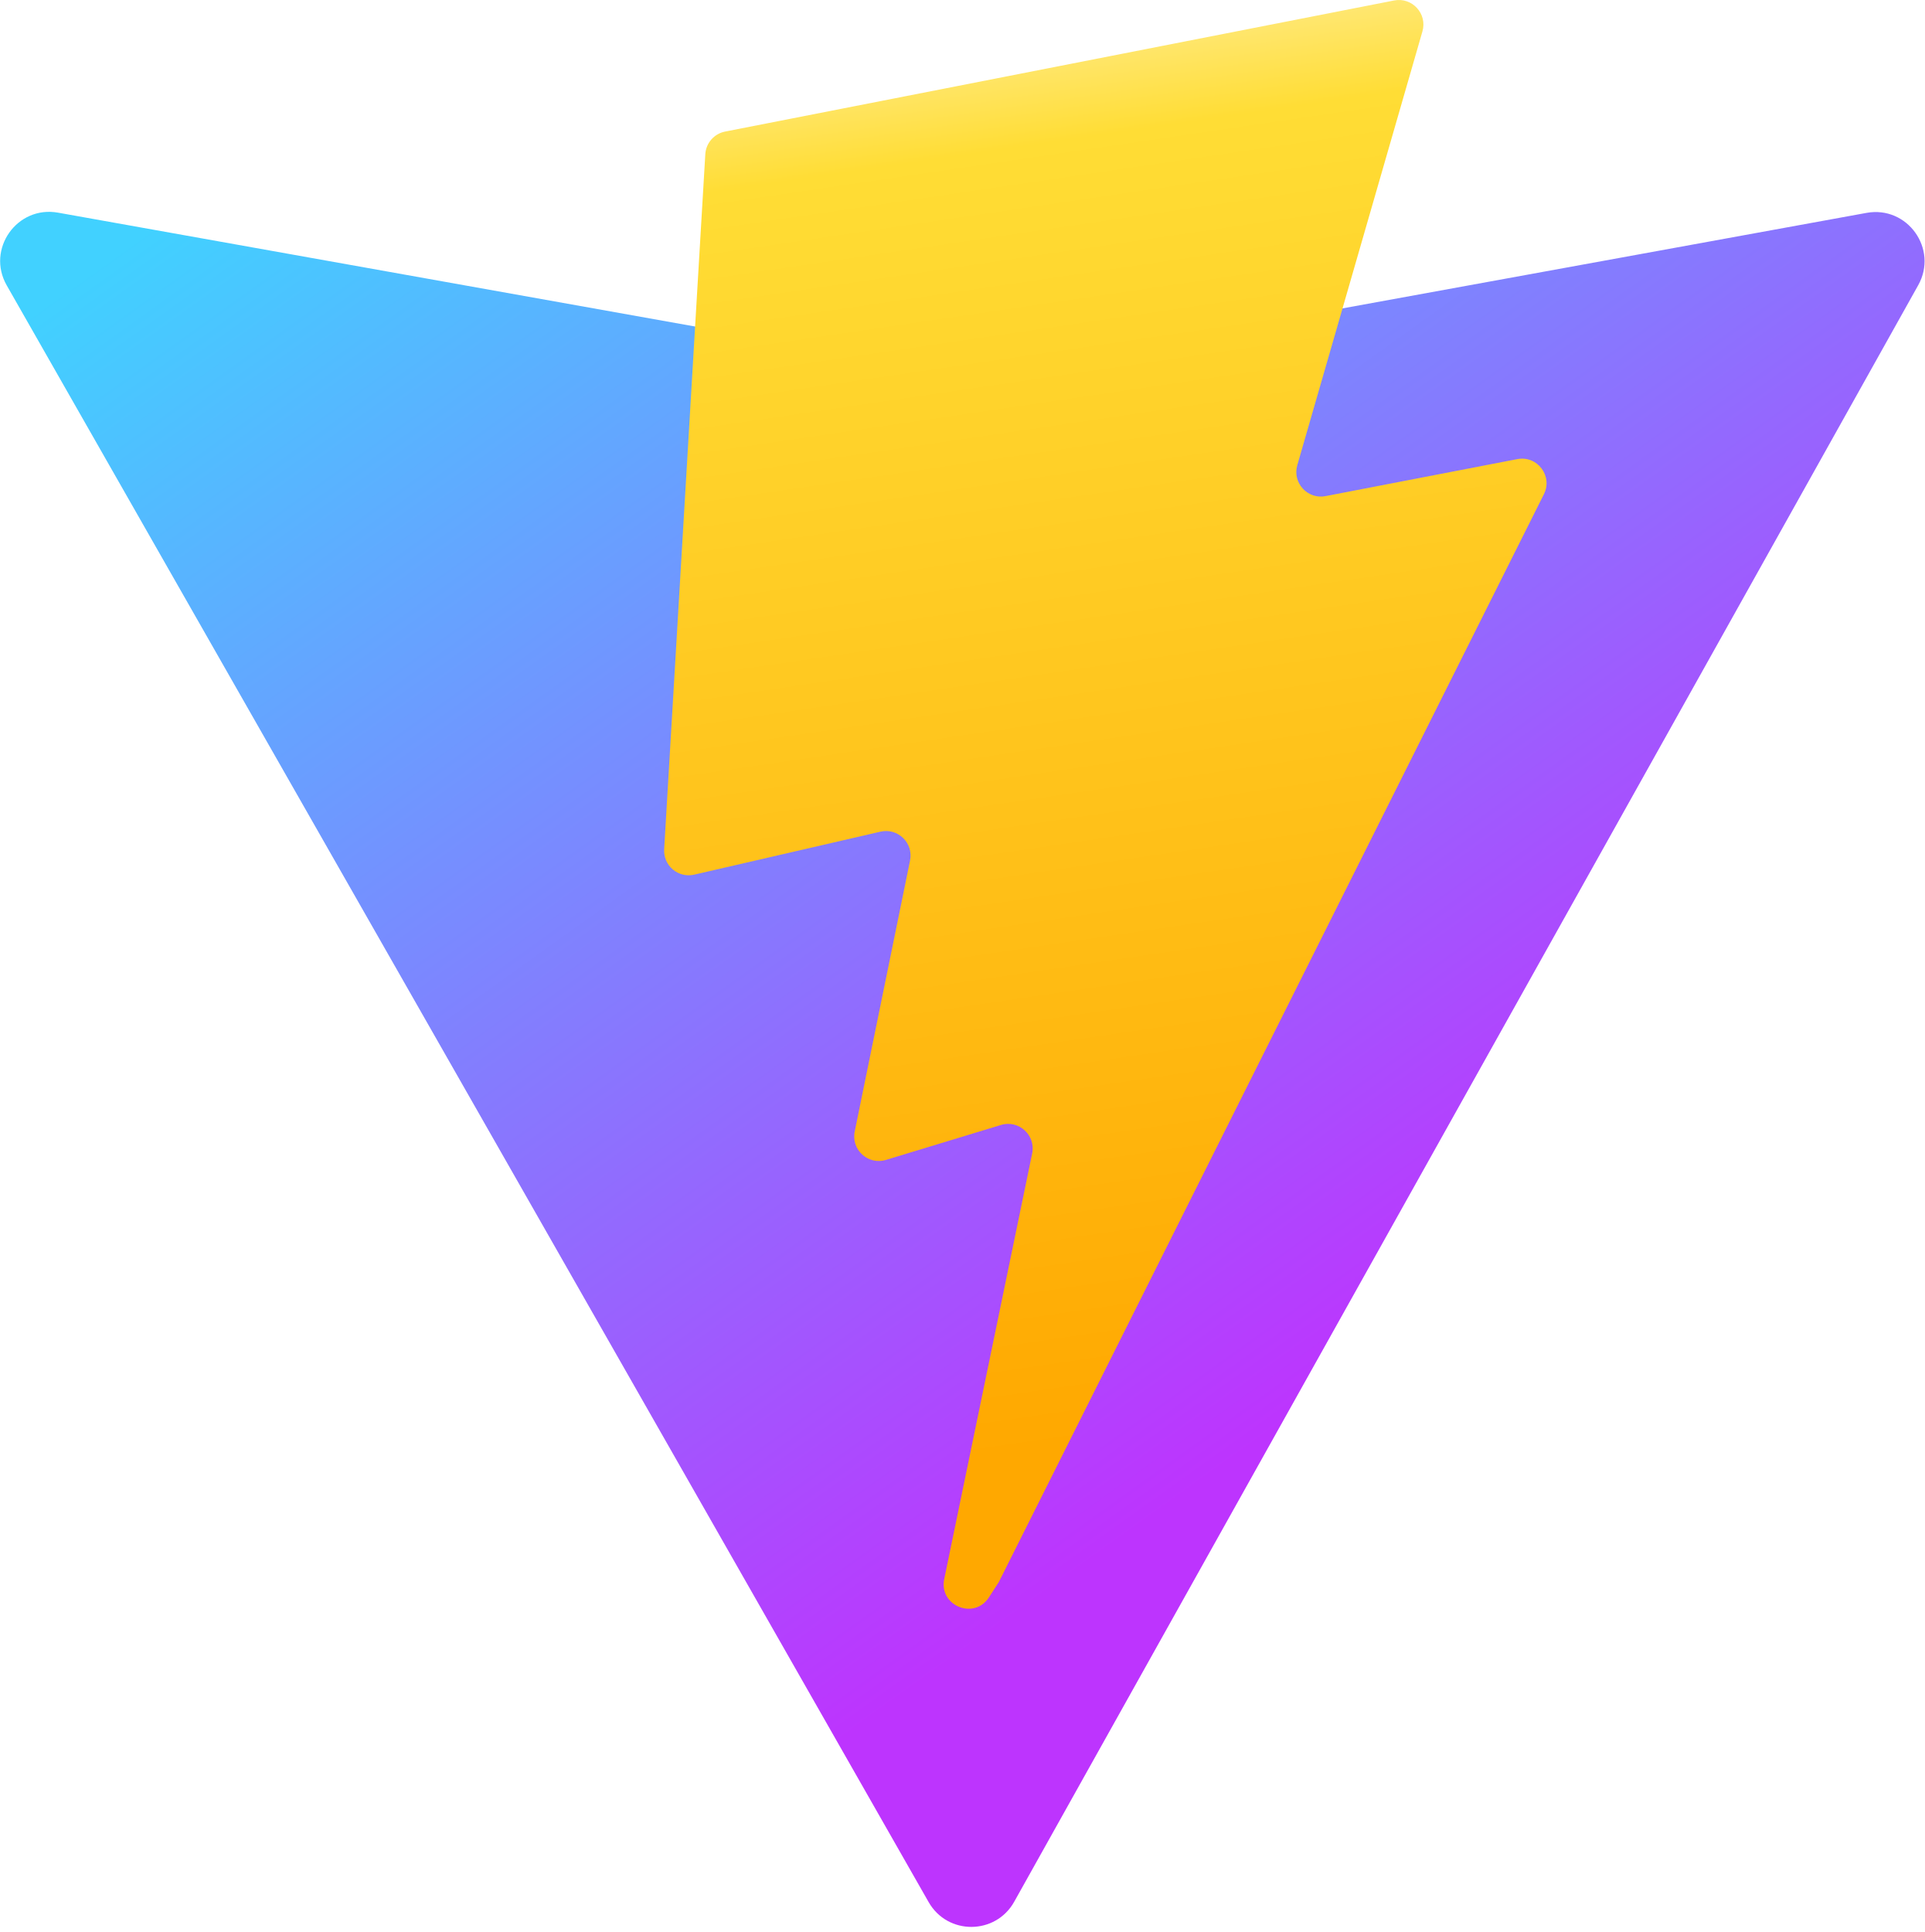
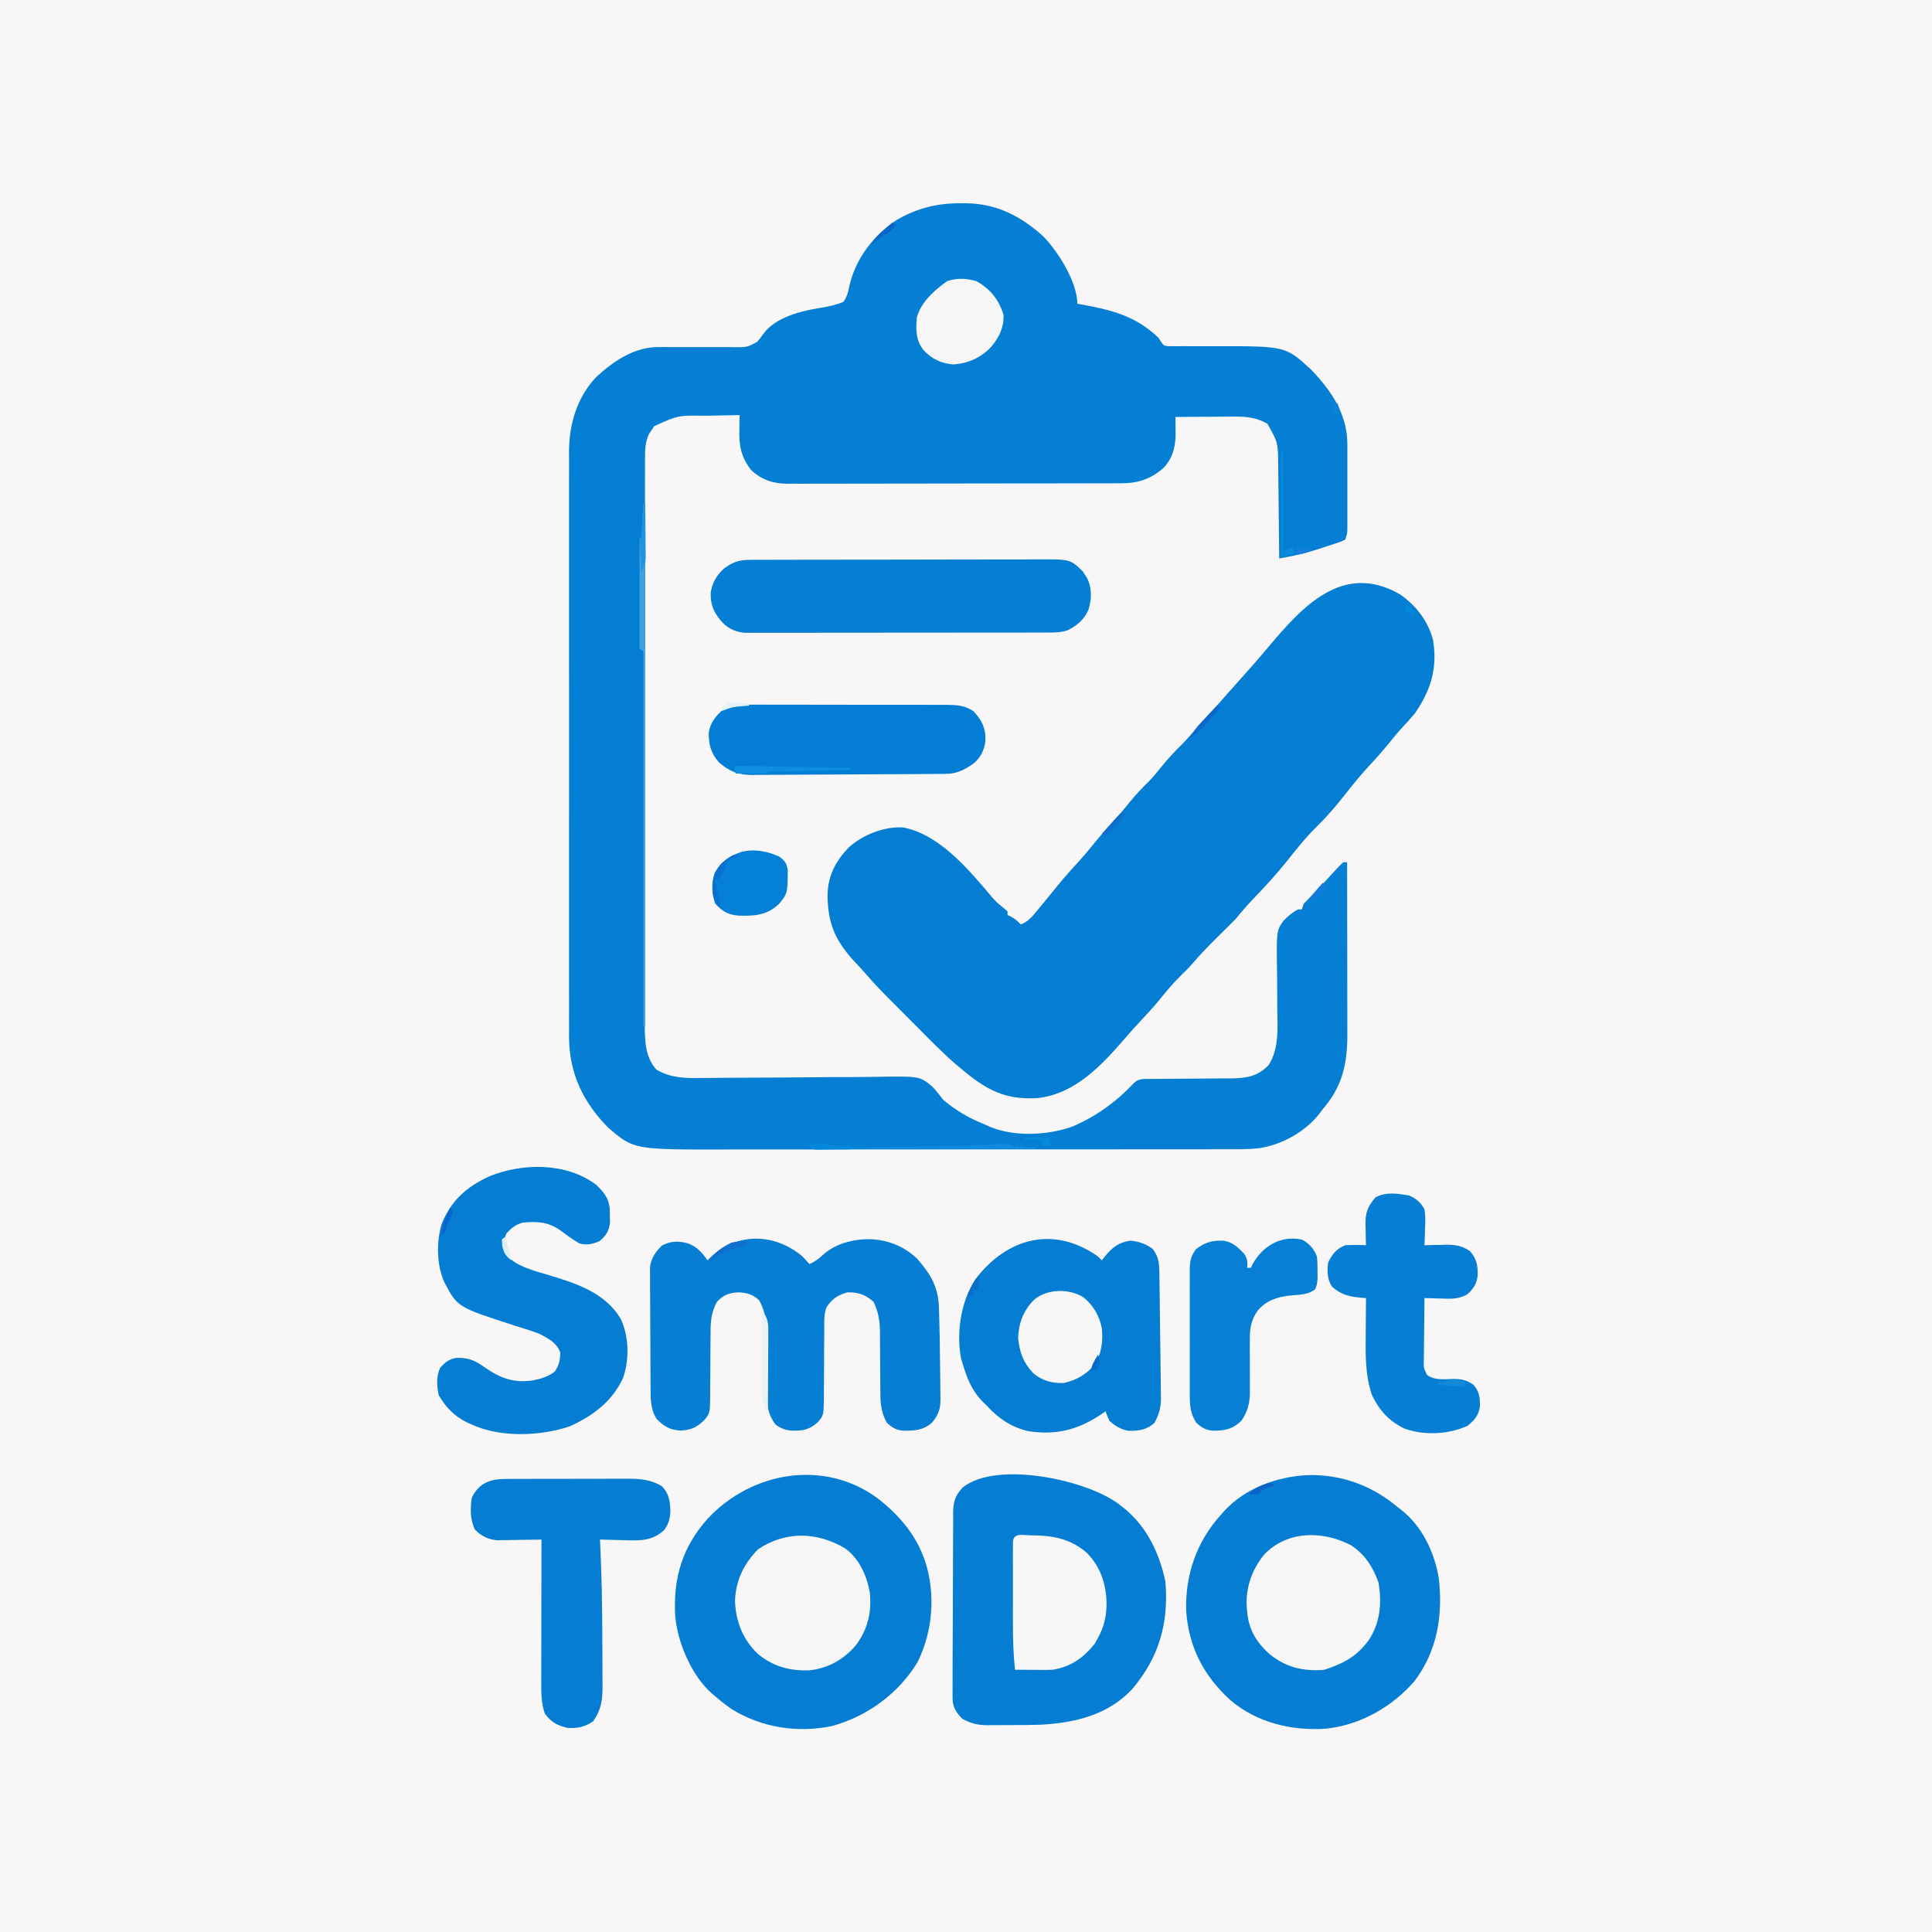
- <svg xmlns="http://www.w3.org/2000/svg" aria-hidden="true" role="img" class="iconify iconify--logos" width="31.88" height="32" preserveAspectRatio="xMidYMid meet" viewBox="0 0 256 257">
-   <defs>
-     <linearGradient id="IconifyId1813088fe1fbc01fb466" x1="-.828%" x2="57.636%" y1="7.652%" y2="78.411%">
-       <stop offset="0%" stop-color="#41D1FF" />
-       <stop offset="100%" stop-color="#BD34FE" />
-     </linearGradient>
-     <linearGradient id="IconifyId1813088fe1fbc01fb467" x1="43.376%" x2="50.316%" y1="2.242%" y2="89.03%">
-       <stop offset="0%" stop-color="#FFEA83" />
-       <stop offset="8.333%" stop-color="#FFDD35" />
-       <stop offset="100%" stop-color="#FFA800" />
-     </linearGradient>
-   </defs>
-   <path fill="url(#IconifyId1813088fe1fbc01fb466)" d="M255.153 37.938L134.897 252.976c-2.483 4.44-8.862 4.466-11.382.048L.875 37.958c-2.746-4.814 1.371-10.646 6.827-9.67l120.385 21.517a6.537 6.537 0 0 0 2.322-.004l117.867-21.483c5.438-.991 9.574 4.796 6.877 9.62Z" />
-   <path fill="url(#IconifyId1813088fe1fbc01fb467)" d="M185.432.063L96.44 17.501a3.268 3.268 0 0 0-2.634 3.014l-5.474 92.456a3.268 3.268 0 0 0 3.997 3.378l24.777-5.718c2.318-.535 4.413 1.507 3.936 3.838l-7.361 36.047c-.495 2.426 1.782 4.5 4.151 3.78l15.304-4.649c2.372-.72 4.652 1.36 4.15 3.788l-11.698 56.621c-.732 3.542 3.979 5.473 5.943 2.437l1.313-2.028l72.516-144.72c1.215-2.423-.88-5.186-3.54-4.672l-25.505 4.922c-2.396.462-4.435-1.77-3.759-4.114l16.646-57.705c.677-2.35-1.37-4.583-3.769-4.113Z" />
+ <svg xmlns="http://www.w3.org/2000/svg" version="1.1" width="1024" height="1024">
+   <path d="M0 0 C337.92 0 675.84 0 1024 0 C1024 337.92 1024 675.84 1024 1024 C686.08 1024 348.16 1024 0 1024 C0 686.08 0 348.16 0 0 Z " fill="#F8F6F6" transform="translate(0,0)" />
+   <path d="M0 0 C0.838 -0.008 1.676 -0.015 2.539 -0.023 C18.98 0.027 32.041 6.7 44.062 17.625 C51.801 25.607 62 41.779 62 53.25 C62.815 53.392 62.815 53.392 63.646 53.538 C79.773 56.413 92.806 59.558 105 71.25 C105.445 71.945 105.89 72.64 106.349 73.356 C107.834 75.435 107.834 75.435 110.158 75.742 C110.994 75.739 111.831 75.736 112.692 75.732 C114.121 75.743 114.121 75.743 115.578 75.753 C117.125 75.736 117.125 75.736 118.703 75.719 C119.773 75.726 120.843 75.733 121.945 75.74 C126.521 75.77 131.096 75.753 135.671 75.741 C172.42 75.714 172.42 75.714 186 88.25 C196.622 99.31 205.116 111.803 205.129 127.635 C205.133 128.686 205.136 129.737 205.139 130.82 C205.136 132.506 205.136 132.506 205.133 134.227 C205.134 135.97 205.134 135.97 205.136 137.748 C205.136 140.201 205.135 142.654 205.13 145.106 C205.125 148.868 205.13 152.629 205.137 156.391 C205.136 158.773 205.135 161.156 205.133 163.539 C205.135 164.667 205.137 165.795 205.139 166.958 C205.136 168.002 205.133 169.047 205.129 170.124 C205.128 171.503 205.128 171.503 205.127 172.911 C205 175.25 205 175.25 204 178.25 C201.858 179.293 201.858 179.293 199.039 180.223 C198.009 180.565 196.979 180.907 195.918 181.26 C194.831 181.607 193.745 181.955 192.625 182.312 C191.577 182.664 190.529 183.015 189.449 183.377 C182.684 185.589 176.01 187.054 169 188.25 C168.994 187.518 168.988 186.787 168.982 186.033 C168.924 179.104 168.852 172.176 168.764 165.247 C168.72 161.686 168.68 158.125 168.654 154.564 C168.622 150.46 168.568 146.357 168.512 142.254 C168.502 140.355 168.502 140.355 168.492 138.418 C168.32 126.711 168.32 126.711 162.75 116.812 C156.55 113.29 150.748 112.967 143.785 113.055 C142.929 113.058 142.074 113.06 141.192 113.063 C138.482 113.074 135.772 113.099 133.062 113.125 C131.215 113.135 129.368 113.144 127.521 113.152 C123.014 113.174 118.507 113.209 114 113.25 C114.018 114.564 114.018 114.564 114.037 115.905 C114.047 117.063 114.057 118.221 114.066 119.414 C114.085 121.13 114.085 121.13 114.104 122.881 C113.896 129.628 112.461 135.116 107.812 140.125 C101.208 146.071 94.213 148.401 85.442 148.39 C84.277 148.395 84.277 148.395 83.088 148.399 C80.476 148.408 77.865 148.41 75.253 148.411 C73.384 148.416 71.515 148.421 69.646 148.426 C64.561 148.439 59.476 148.446 54.391 148.45 C51.214 148.453 48.037 148.457 44.86 148.462 C34.92 148.475 24.981 148.485 15.041 148.489 C3.567 148.493 -7.906 148.511 -19.38 148.54 C-28.248 148.562 -37.116 148.572 -45.984 148.573 C-51.281 148.574 -56.577 148.58 -61.873 148.598 C-66.858 148.614 -71.843 148.616 -76.827 148.608 C-78.654 148.607 -80.481 148.611 -82.308 148.621 C-84.808 148.634 -87.307 148.628 -89.807 148.617 C-90.884 148.63 -90.884 148.63 -91.982 148.642 C-99.296 148.571 -105.692 146.411 -111 141.25 C-116.16 134.468 -117.307 128.65 -117.125 120.375 C-117.116 119.591 -117.107 118.808 -117.098 118 C-117.074 116.083 -117.038 114.167 -117 112.25 C-121.517 112.32 -126.033 112.408 -130.55 112.512 C-132.082 112.545 -133.614 112.574 -135.146 112.596 C-149.559 112.363 -149.559 112.363 -162.254 118.117 C-162.902 119.111 -162.902 119.111 -163.562 120.125 C-164.245 121.111 -164.245 121.111 -164.941 122.117 C-166.958 126.181 -167.125 130.283 -167.129 134.76 C-167.133 136.412 -167.133 136.412 -167.138 138.098 C-167.137 139.303 -167.135 140.508 -167.134 141.749 C-167.137 143.676 -167.137 143.676 -167.141 145.641 C-167.147 149.204 -167.147 152.767 -167.145 156.329 C-167.145 160.173 -167.151 164.016 -167.155 167.859 C-167.164 175.389 -167.166 182.918 -167.167 190.448 C-167.168 196.569 -167.17 202.69 -167.173 208.811 C-167.182 226.167 -167.186 243.524 -167.185 260.88 C-167.185 262.283 -167.185 262.283 -167.185 263.715 C-167.185 265.121 -167.185 265.121 -167.185 266.554 C-167.185 281.735 -167.194 296.915 -167.208 312.095 C-167.223 327.684 -167.23 343.272 -167.229 358.861 C-167.229 367.612 -167.231 376.363 -167.242 385.115 C-167.251 392.566 -167.253 400.018 -167.247 407.47 C-167.243 411.27 -167.243 415.071 -167.252 418.871 C-167.261 422.995 -167.255 427.119 -167.247 431.243 C-167.252 432.439 -167.258 433.635 -167.263 434.867 C-167.227 443.495 -167.172 452.615 -161 459.25 C-153.584 463.464 -146.471 463.782 -138.122 463.621 C-136.871 463.614 -135.621 463.607 -134.333 463.599 C-131.633 463.582 -128.934 463.557 -126.234 463.522 C-121.954 463.468 -117.674 463.452 -113.393 463.444 C-101.228 463.415 -89.063 463.35 -76.898 463.213 C-70.164 463.137 -63.431 463.101 -56.697 463.109 C-53.143 463.111 -49.592 463.092 -46.039 463.024 C-21.597 462.57 -21.597 462.57 -15.001 468.052 C-12.786 470.288 -10.912 472.754 -9 475.25 C-2.222 480.929 4.801 485 13 488.25 C13.842 488.643 14.684 489.036 15.551 489.441 C28.546 494.839 45.832 494.046 59.012 489.5 C71.396 484.32 82.578 476.374 91.73 466.527 C94.397 463.844 96.796 464.121 100.424 464.108 C101.56 464.101 102.695 464.094 103.864 464.087 C105.098 464.083 106.331 464.079 107.602 464.074 C110.202 464.051 112.802 464.027 115.402 464.002 C119.51 463.966 123.618 463.936 127.726 463.924 C131.685 463.912 135.643 463.868 139.602 463.824 C140.823 463.826 142.044 463.828 143.302 463.83 C151.473 463.713 157.436 462.908 163.375 456.812 C169.12 447.752 168.101 436.97 167.965 426.594 C167.959 424.165 167.956 421.737 167.955 419.309 C167.953 415.522 167.937 411.739 167.873 407.954 C167.525 385.681 167.525 385.681 171.227 380.305 C173.711 377.767 175.857 375.886 179 374.25 C179.66 374.25 180.32 374.25 181 374.25 C181.33 373.26 181.66 372.27 182 371.25 C183.631 369.549 185.305 367.888 187 366.25 C189.045 364.085 191.052 361.885 193.062 359.688 C200.696 351.349 200.696 351.349 203 349.25 C203.66 349.25 204.32 349.25 205 349.25 C205.023 361.968 205.041 374.686 205.052 387.404 C205.057 393.31 205.064 399.217 205.075 405.123 C205.086 410.829 205.092 416.534 205.095 422.24 C205.097 424.411 205.1 426.582 205.106 428.753 C205.113 431.806 205.114 434.86 205.114 437.913 C205.117 438.8 205.121 439.686 205.124 440.599 C205.099 456.391 202.506 468.036 192 480.25 C191.563 480.842 191.126 481.433 190.676 482.043 C183.142 491.93 170.758 498.879 158.598 500.783 C152.973 501.457 147.352 501.391 141.694 501.384 C140.467 501.386 139.239 501.388 137.975 501.391 C134.584 501.396 131.194 501.397 127.803 501.395 C124.14 501.395 120.476 501.401 116.813 501.405 C109.64 501.414 102.467 501.416 95.293 501.417 C89.457 501.418 83.62 501.42 77.783 501.423 C61.209 501.432 44.636 501.436 28.062 501.435 C27.17 501.435 26.277 501.435 25.357 501.435 C24.463 501.435 23.569 501.435 22.648 501.435 C8.182 501.435 -6.284 501.444 -20.75 501.458 C-35.628 501.473 -50.506 501.48 -65.384 501.479 C-73.727 501.479 -82.069 501.481 -90.412 501.492 C-97.52 501.501 -104.628 501.503 -111.736 501.497 C-115.356 501.493 -118.975 501.493 -122.595 501.502 C-172.932 501.616 -172.932 501.616 -186.438 490.125 C-199.885 476.655 -207.274 461.172 -207.401 442.089 C-207.395 440.844 -207.388 439.598 -207.381 438.315 C-207.384 436.947 -207.389 435.579 -207.395 434.211 C-207.408 430.486 -207.402 426.76 -207.392 423.035 C-207.385 419.004 -207.396 414.973 -207.404 410.943 C-207.417 403.06 -207.415 395.177 -207.406 387.294 C-207.399 380.885 -207.398 374.476 -207.401 368.068 C-207.402 367.154 -207.402 366.24 -207.403 365.298 C-207.404 363.442 -207.405 361.585 -207.406 359.728 C-207.414 342.339 -207.404 324.949 -207.388 307.56 C-207.375 292.653 -207.377 277.746 -207.391 262.839 C-207.407 245.508 -207.413 228.178 -207.404 210.847 C-207.403 208.997 -207.402 207.148 -207.401 205.299 C-207.401 204.389 -207.401 203.479 -207.4 202.542 C-207.397 196.143 -207.402 189.745 -207.409 183.346 C-207.417 175.545 -207.415 167.743 -207.399 159.942 C-207.391 155.965 -207.388 151.988 -207.398 148.011 C-207.407 144.365 -207.402 140.719 -207.386 137.073 C-207.381 135.141 -207.391 133.209 -207.401 131.277 C-207.305 116.891 -203.114 102.795 -193.039 92.121 C-183.569 83.431 -172.67 76.052 -159.495 76.172 C-158.416 76.178 -157.338 76.183 -156.227 76.189 C-154.495 76.202 -154.495 76.202 -152.727 76.215 C-150.268 76.211 -147.81 76.205 -145.352 76.197 C-141.484 76.187 -137.619 76.188 -133.752 76.226 C-130.013 76.259 -126.278 76.241 -122.539 76.215 C-121.388 76.237 -120.237 76.26 -119.05 76.283 C-113 76.264 -113 76.264 -107.808 73.517 C-105.955 71.447 -105.955 71.447 -104.481 69.277 C-98.005 60.413 -84.768 57.109 -74.395 55.473 C-70.026 54.755 -66.107 53.954 -62 52.25 C-59.996 49.44 -59.473 47.177 -58.789 43.805 C-55.58 29.347 -45.881 16.82 -33.672 8.781 C-22.931 2.626 -12.293 -0.113 0 0 Z " fill="#047FD3" transform="translate(509,107.75)" />
+   <path d="M0 0 C8.533 5.938 14.885 14.072 17.531 24.199 C20.022 39.079 16.386 50.762 8 63 C5.857 65.6 3.625 68.062 1.312 70.512 C-1.044 73.047 -3.211 75.674 -5.375 78.375 C-8.638 82.412 -12.029 86.266 -15.562 90.062 C-20.315 95.176 -24.701 100.503 -29 106 C-33.567 111.813 -38.217 117.32 -43.5 122.5 C-49.554 128.436 -54.763 134.883 -59.996 141.539 C-65.467 148.386 -71.36 154.742 -77.416 161.075 C-80.79 164.608 -83.958 168.174 -87 172 C-88.643 173.69 -90.312 175.355 -92 177 C-93.03 178.016 -94.058 179.033 -95.086 180.051 C-95.621 180.58 -96.155 181.11 -96.706 181.655 C-101.427 186.343 -106.032 191.043 -110.336 196.121 C-112.257 198.29 -114.3 200.291 -116.375 202.312 C-120.435 206.317 -123.982 210.588 -127.543 215.035 C-130.789 218.952 -134.231 222.661 -137.703 226.376 C-140.324 229.182 -142.894 232.006 -145.375 234.938 C-158.021 249.5 -171.905 264.73 -192 267 C-211.572 268.284 -221.649 260.877 -236.092 248.492 C-243.33 242.135 -250.049 235.208 -256.832 228.374 C-259.386 225.802 -261.948 223.237 -264.512 220.674 C-266.162 219.019 -267.812 217.363 -269.461 215.707 C-270.592 214.574 -270.592 214.574 -271.747 213.418 C-275.813 209.316 -279.723 205.13 -283.484 200.746 C-284.921 199.091 -286.399 197.494 -287.914 195.91 C-298.886 184.385 -303.417 174.965 -303.369 158.951 C-303.076 148.853 -298.949 141.198 -292 134 C-284.489 127.4 -273.401 122.972 -263.301 123.562 C-243.665 127.296 -227.896 146.699 -215.577 161.266 C-214.009 162.99 -212.38 164.422 -210.562 165.875 C-209.717 166.576 -208.871 167.278 -208 168 C-208 168.66 -208 169.32 -208 170 C-207.103 170.402 -207.103 170.402 -206.188 170.812 C-204.028 171.985 -202.642 173.194 -201 175 C-196.846 173.441 -194.531 170.403 -191.812 167.062 C-191.33 166.481 -190.847 165.9 -190.35 165.301 C-187.351 161.682 -184.398 158.026 -181.438 154.375 C-177.613 149.671 -173.573 145.209 -169.469 140.75 C-167.056 138.063 -164.767 135.31 -162.5 132.5 C-158.666 127.748 -154.614 123.251 -150.477 118.762 C-148.012 116.013 -145.686 113.191 -143.375 110.312 C-140.138 106.297 -136.732 102.677 -133.031 99.094 C-130.688 96.679 -128.605 94.124 -126.5 91.5 C-123.174 87.357 -119.696 83.583 -115.891 79.883 C-113.429 77.432 -111.179 74.831 -108.914 72.199 C-106.648 69.596 -104.327 67.048 -102 64.5 C-98.547 60.713 -95.139 56.895 -91.777 53.027 C-89.706 50.665 -87.605 48.332 -85.5 46 C-80.287 40.217 -75.155 34.384 -70.152 28.418 C-51.9 6.699 -30.358 -17.444 0 0 Z " fill="#047ED3" transform="translate(742,315)" />
+   <path d="M0 0 C10.177 7.855 19.277 17.898 24 30 C24.371 30.946 24.742 31.892 25.125 32.867 C31.007 50.227 29.516 70.313 21.438 86.75 C11.36 103.571 -5.359 115.766 -24.188 120.875 C-42.48 124.556 -61.002 121.748 -77 112 C-80.174 109.841 -83.108 107.522 -86 105 C-86.603 104.502 -87.207 104.005 -87.828 103.492 C-98.607 93.83 -106.058 76.261 -107.155 61.981 C-108.166 42.189 -103.308 25.856 -89.812 10.812 C-66.463 -14.088 -28.272 -20.657 0 0 Z " fill="#047DD2" transform="translate(465,794)" />
+   <path d="M0 0 C17.915 -0.538 34.507 5.526 48.125 17.152 C48.713 17.598 49.301 18.044 49.906 18.504 C60.942 27.168 67.332 40.805 69.688 54.398 C71.979 74.06 69.041 93.036 56.801 109.227 C44.945 122.87 28.097 132.475 9.958 134.38 C-8.149 135.642 -26.665 131.281 -40.712 119.293 C-54.773 106.58 -62.793 91.163 -64.16 72.195 C-64.814 53.126 -58.734 35.351 -45.875 21.152 C-45.283 20.469 -44.692 19.786 -44.082 19.082 C-32.84 6.89 -16.272 0.862 0 0 Z " fill="#047DD2" transform="translate(692.875,781.8477)" />
+   <path d="M0 0 C0.767 0.607 1.534 1.214 2.324 1.84 C14.099 11.669 20.554 25.437 23.688 40.25 C25.521 62.256 20.377 80.323 6.129 97.219 C-6.554 110.93 -24.316 115.166 -42.312 116.123 C-47.085 116.294 -51.855 116.329 -56.631 116.316 C-59.092 116.312 -61.552 116.336 -64.014 116.361 C-65.604 116.364 -67.195 116.364 -68.785 116.363 C-69.508 116.372 -70.231 116.382 -70.976 116.391 C-76.113 116.345 -79.522 115.339 -84 113 C-87.518 109.204 -89.126 106.757 -89.123 101.631 C-89.124 100.712 -89.126 99.794 -89.128 98.848 C-89.124 97.838 -89.121 96.827 -89.117 95.786 C-89.117 94.724 -89.117 93.662 -89.117 92.568 C-89.115 89.042 -89.103 85.515 -89.09 81.988 C-89.085 80.785 -89.081 79.582 -89.076 78.343 C-89.051 71.974 -89.017 65.605 -88.978 59.237 C-88.947 53.963 -88.934 48.689 -88.935 43.415 C-88.936 37.052 -88.909 30.689 -88.86 24.326 C-88.847 21.901 -88.843 19.476 -88.85 17.051 C-88.858 13.653 -88.828 10.258 -88.789 6.861 C-88.799 5.86 -88.81 4.86 -88.821 3.829 C-88.707 -2.055 -87.771 -5.355 -83.675 -9.655 C-65.657 -24.118 -16.478 -13.488 0 0 Z " fill="#047DD2" transform="translate(594,798)" />
+   <path d="M0 0 C1.368 1.361 2.65 2.808 3.906 4.273 C6.762 2.975 8.787 1.575 11.031 -0.602 C18.152 -6.905 27.378 -9.056 36.648 -8.934 C46.151 -8.33 53.871 -5.185 60.906 1.273 C67.963 9.42 72.134 15.996 72.531 26.961 C72.566 27.868 72.601 28.775 72.637 29.709 C72.753 33.23 72.835 36.751 72.906 40.273 C72.931 41.476 72.931 41.476 72.957 42.703 C73.068 48.271 73.145 53.839 73.191 59.408 C73.21 61.313 73.234 63.218 73.266 65.123 C73.308 67.84 73.323 70.556 73.332 73.273 C73.349 74.091 73.367 74.909 73.385 75.752 C73.365 81.074 72.398 84.028 68.906 88.273 C64.299 92.449 59.394 92.635 53.379 92.547 C49.601 92.129 47.639 90.872 44.906 88.273 C41.576 82.248 41.48 76.944 41.5 70.152 C41.489 69.094 41.478 68.035 41.467 66.944 C41.433 63.575 41.417 60.206 41.406 56.836 C41.392 52.399 41.358 47.964 41.312 43.527 C41.316 42.519 41.319 41.51 41.322 40.471 C41.257 34.382 40.537 29.797 37.906 24.273 C33.728 20.484 29.484 19.004 23.906 19.273 C18.697 20.836 15.872 22.711 12.906 27.273 C11.899 30.296 11.782 32.316 11.78 35.476 C11.776 36.537 11.773 37.599 11.769 38.693 C11.768 39.839 11.767 40.986 11.766 42.168 C11.747 44.592 11.728 47.016 11.707 49.439 C11.678 53.265 11.656 57.089 11.656 60.914 C11.652 64.604 11.618 68.291 11.578 71.98 C11.585 73.121 11.592 74.262 11.6 75.437 C11.464 84.295 11.464 84.295 8.49 87.957 C3.786 92.174 0.578 92.68 -5.625 92.516 C-9.128 92.172 -11.256 91.368 -14.094 89.273 C-18.388 83.347 -18.67 78.562 -18.633 71.371 C-18.645 70.335 -18.656 69.298 -18.669 68.23 C-18.704 64.932 -18.713 61.634 -18.719 58.336 C-18.735 55.041 -18.757 51.747 -18.79 48.452 C-18.81 46.408 -18.819 44.363 -18.817 42.319 C-18.868 35.52 -19.263 29.393 -22.781 23.398 C-26.212 20.246 -29.499 19.313 -34.148 19.242 C-38.954 19.605 -41.844 20.745 -45.094 24.273 C-48.505 30.453 -48.52 35.976 -48.5 42.938 C-48.511 44.048 -48.522 45.158 -48.533 46.302 C-48.579 51.032 -48.59 55.761 -48.605 60.491 C-48.621 63.953 -48.654 67.414 -48.688 70.875 C-48.684 71.943 -48.681 73.011 -48.678 74.111 C-48.772 83.336 -48.772 83.336 -52.094 87.273 C-56.307 91.163 -58.875 92.109 -64.469 92.523 C-70.041 92.139 -72.941 90.401 -76.906 86.523 C-80.559 81.096 -80.222 75.174 -80.271 68.781 C-80.277 68.068 -80.284 67.355 -80.291 66.62 C-80.31 64.284 -80.322 61.949 -80.332 59.613 C-80.336 58.811 -80.34 58.008 -80.344 57.181 C-80.365 52.941 -80.379 48.7 -80.389 44.459 C-80.4 40.089 -80.434 35.719 -80.474 31.349 C-80.5 27.976 -80.509 24.604 -80.512 21.232 C-80.517 19.62 -80.529 18.009 -80.547 16.398 C-80.572 14.144 -80.571 11.891 -80.564 9.636 C-80.57 8.356 -80.575 7.076 -80.581 5.757 C-79.901 0.896 -77.705 -2.115 -74.281 -5.539 C-69.685 -8.034 -65.478 -8.076 -60.531 -6.727 C-55.667 -4.952 -53.007 -1.896 -50.094 2.273 C-49.644 1.815 -49.194 1.356 -48.73 0.883 C-34.642 -12.556 -14.924 -12.306 0 0 Z " fill="#057ED3" transform="translate(425.0938,665.7266)" />
+   <path d="M0 0 C0.99 0.99 0.99 0.99 2 2 C2.364 1.529 2.727 1.059 3.102 0.574 C7.233 -4.542 10.613 -7.561 17.375 -8.438 C21.792 -7.904 25.433 -6.706 29 -4 C32.119 0.135 32.457 3.781 32.48 8.8 C32.495 9.57 32.51 10.34 32.525 11.133 C32.571 13.669 32.595 16.205 32.617 18.742 C32.642 20.512 32.667 22.282 32.693 24.051 C32.744 27.758 32.785 31.465 32.818 35.172 C32.862 39.913 32.932 44.652 33.011 49.392 C33.068 53.047 33.111 56.701 33.149 60.356 C33.169 62.103 33.194 63.85 33.224 65.597 C33.263 68.045 33.282 70.493 33.296 72.941 C33.312 73.656 33.327 74.371 33.343 75.108 C33.343 80.199 32.29 83.552 30 88 C25.991 91.88 21.66 92.42 16.164 92.348 C12.213 91.713 8.882 89.74 6 87 C4.773 84.324 4.773 84.324 4 82 C3.345 82.459 2.69 82.918 2.016 83.391 C-10.494 91.801 -22.005 94.84 -37.082 92.527 C-45.978 90.45 -52.899 85.727 -59 79 C-59.628 78.399 -60.256 77.799 -60.902 77.18 C-67.064 70.961 -69.584 64.325 -72 56 C-72.202 55.354 -72.405 54.708 -72.613 54.043 C-75.217 40.288 -72.722 23.688 -65 12 C-48.175 -10.089 -23.304 -16.544 0 0 Z " fill="#047DD2" transform="translate(582,666)" />
+   <path d="M0 0 C4.083 3.927 6.802 7.12 7.203 12.961 C7.226 14.651 7.226 14.651 7.25 16.375 C7.276 17.496 7.302 18.618 7.328 19.773 C6.866 24.318 5.303 26.92 1.812 29.812 C-2.083 31.457 -4.937 32.153 -9 31 C-12.485 28.902 -15.709 26.614 -18.949 24.164 C-25.453 19.55 -31.199 19.333 -39 20 C-43.001 21.286 -44.615 22.596 -47.5 25.625 C-49.24 29.54 -49.449 31.645 -48.192 35.705 C-45.108 41.642 -37.077 44.141 -31.047 46.09 C-28.951 46.715 -26.852 47.331 -24.75 47.938 C-10.088 52.397 4.656 57.188 13 71 C17.441 80.545 17.663 92.679 14.156 102.566 C8.225 115.049 -1.699 122.361 -14.004 127.992 C-29.618 133.244 -50.891 134.057 -66 127 C-66.831 126.638 -67.663 126.276 -68.52 125.902 C-75.113 122.677 -79.725 117.857 -83.438 111.562 C-84.535 106.563 -84.785 101.902 -82.812 97.125 C-80.219 94.085 -78.091 92.306 -74.036 91.713 C-67.624 91.447 -64.02 93.206 -58.875 96.875 C-50.81 102.466 -43.622 105.136 -33.668 103.652 C-29.275 102.785 -25.629 101.75 -22 99 C-19.639 95.458 -19.219 93.231 -19 89 C-20.88 83.735 -25.242 81.453 -30 79 C-34.315 77.345 -38.711 75.99 -43.125 74.625 C-73.533 64.822 -73.533 64.822 -80.375 51.812 C-84.578 42.84 -84.751 30.427 -82.012 20.988 C-77.095 8.399 -68.57 0.917 -56.496 -4.594 C-38.987 -11.637 -15.711 -11.972 0 0 Z " fill="#057DD2" transform="translate(316,628)" />
+   <path d="M0 0 C0.704 -0.005 1.408 -0.009 2.134 -0.014 C4.494 -0.026 6.853 -0.025 9.213 -0.023 C10.905 -0.029 12.597 -0.036 14.289 -0.043 C18.886 -0.061 23.484 -0.066 28.081 -0.067 C30.954 -0.069 33.827 -0.073 36.701 -0.078 C46.727 -0.097 56.754 -0.105 66.781 -0.103 C76.122 -0.102 85.462 -0.123 94.803 -0.155 C102.826 -0.181 110.849 -0.192 118.872 -0.19 C123.663 -0.19 128.452 -0.195 133.243 -0.217 C137.75 -0.236 142.258 -0.236 146.766 -0.222 C148.417 -0.22 150.068 -0.224 151.719 -0.236 C169.229 -0.356 169.229 -0.356 175.845 6.049 C176.207 6.616 176.569 7.183 176.943 7.767 C177.513 8.618 177.513 8.618 178.095 9.486 C180.814 14.807 180.697 20.702 178.943 26.33 C176.798 31.565 172.848 34.882 167.829 37.328 C164.394 38.471 161.536 38.522 157.914 38.528 C157.212 38.532 156.51 38.536 155.786 38.54 C153.438 38.55 151.091 38.546 148.744 38.542 C147.058 38.546 145.372 38.552 143.687 38.558 C139.113 38.571 134.538 38.572 129.964 38.569 C126.144 38.568 122.325 38.573 118.505 38.578 C109.494 38.589 100.482 38.589 91.471 38.583 C82.176 38.577 72.882 38.589 63.587 38.611 C55.604 38.628 47.622 38.634 39.64 38.631 C34.873 38.629 30.107 38.632 25.34 38.646 C20.858 38.658 16.376 38.656 11.893 38.643 C10.249 38.641 8.605 38.644 6.962 38.652 C4.715 38.662 2.469 38.654 0.223 38.642 C-1.034 38.642 -2.29 38.642 -3.584 38.642 C-8.906 38.057 -12.847 36.018 -16.245 31.892 C-19.946 27.251 -21.491 23.469 -21.307 17.385 C-20.529 12.112 -17.998 7.857 -13.995 4.392 C-9.014 0.865 -6.195 0.016 0 0 Z " fill="#047FD4" transform="translate(397.9949,296.7326)" />
+   <path d="M0 0 C0.758 -0.003 1.516 -0.007 2.297 -0.01 C4.812 -0.02 7.328 -0.022 9.843 -0.023 C11.592 -0.026 13.342 -0.029 15.091 -0.033 C18.764 -0.039 22.438 -0.041 26.112 -0.04 C30.806 -0.04 35.5 -0.054 40.194 -0.071 C43.811 -0.082 47.427 -0.084 51.044 -0.083 C52.774 -0.085 54.503 -0.089 56.233 -0.097 C58.662 -0.107 61.09 -0.104 63.52 -0.098 C64.226 -0.103 64.933 -0.109 65.661 -0.115 C71.721 -0.077 77.286 0.708 82.523 3.895 C86.129 7.713 86.755 11.546 86.96 16.645 C86.826 20.862 86.184 23.658 83.648 27.145 C77.214 33.057 70.477 32.753 62.148 32.458 C59.918 32.4 57.688 32.345 55.458 32.291 C52.553 32.218 52.553 32.218 49.648 32.145 C49.677 32.734 49.706 33.323 49.736 33.93 C50.552 50.998 50.865 68.051 50.888 85.136 C50.894 88.629 50.918 92.121 50.946 95.614 C50.969 99.002 50.971 102.39 50.976 105.778 C50.988 107.02 51.001 108.261 51.013 109.541 C50.994 117.102 50.434 122.181 46.023 128.458 C41.952 131.35 37.44 132.385 32.46 131.958 C27.239 130.85 23.375 128.736 20.398 124.27 C18.5 118.894 18.508 113.39 18.534 107.753 C18.534 106.933 18.534 106.113 18.534 105.268 C18.535 102.573 18.542 99.879 18.55 97.184 C18.552 95.31 18.554 93.435 18.555 91.56 C18.558 86.638 18.568 81.716 18.579 76.794 C18.59 71.767 18.594 66.739 18.599 61.712 C18.61 51.856 18.627 42.001 18.648 32.145 C17.861 32.161 17.075 32.177 16.265 32.193 C12.684 32.255 9.104 32.294 5.523 32.333 C4.285 32.358 3.048 32.383 1.773 32.409 C0.574 32.419 -0.625 32.428 -1.86 32.438 C-2.96 32.454 -4.059 32.47 -5.192 32.486 C-10.052 31.962 -13.295 30.202 -16.727 26.77 C-19.191 21.274 -19.099 16.072 -18.352 10.145 C-14.569 2.019 -8.361 -0.005 0 0 Z " fill="#047DD2" transform="translate(268.3521,783.8547)" />
+   <path d="M0 0 C3.82 1.681 6.163 3.726 8.125 7.375 C8.711 10.696 8.602 13.891 8.438 17.25 C8.415 18.129 8.392 19.008 8.369 19.914 C8.311 22.068 8.221 24.222 8.125 26.375 C9.355 26.34 10.585 26.305 11.852 26.27 C13.484 26.241 15.117 26.214 16.75 26.188 C17.558 26.162 18.366 26.137 19.199 26.111 C24.287 26.049 27.709 26.556 32.125 29.375 C35.718 33.34 36.434 36.988 36.336 42.316 C35.868 46.879 34.036 49.59 30.625 52.531 C25.995 54.97 22.386 54.826 17.25 54.625 C16.371 54.607 15.492 54.589 14.586 54.57 C12.432 54.523 10.278 54.452 8.125 54.375 C8.051 59.874 7.996 65.373 7.96 70.873 C7.945 72.744 7.925 74.615 7.899 76.486 C7.862 79.174 7.845 81.862 7.832 84.551 C7.817 85.388 7.801 86.226 7.785 87.089 C7.647 91.367 7.647 91.367 9.455 95.077 C13.297 98.063 18.55 97.383 23.188 97.25 C27.582 97.217 30.447 97.773 34.125 100.375 C37.328 104.005 37.648 107.485 37.477 112.16 C36.761 116.669 34.384 119.396 30.875 122.125 C20.812 126.699 7.91 127.299 -2.535 123.527 C-10.819 119.448 -15.719 114.036 -19.719 105.793 C-23.455 94.75 -23.117 83.695 -23 72.188 C-22.99 70.455 -22.981 68.723 -22.973 66.99 C-22.951 62.785 -22.916 58.58 -22.875 54.375 C-23.545 54.329 -24.214 54.283 -24.904 54.235 C-31.426 53.703 -35.874 52.788 -40.875 48.375 C-43.401 44.481 -43.596 39.912 -42.875 35.375 C-40.652 31.012 -38.485 28.141 -33.875 26.375 C-30.194 26.141 -26.558 26.201 -22.875 26.375 C-22.91 25.134 -22.945 23.892 -22.98 22.613 C-23.009 20.971 -23.036 19.329 -23.062 17.688 C-23.088 16.871 -23.113 16.054 -23.139 15.213 C-23.214 8.991 -21.989 5.819 -17.875 1.062 C-12.276 -2.087 -6.153 -0.992 0 0 Z " fill="#067ED3" transform="translate(746.875,633.625)" />
+   <path d="M0 0 C1.786 -0.008 1.786 -0.008 3.609 -0.016 C6.863 -0.027 10.117 -0.019 13.371 -0.003 C16.784 0.011 20.196 0.005 23.609 0.001 C29.338 -0.001 35.068 0.012 40.797 0.035 C47.413 0.062 54.028 0.064 60.643 0.052 C67.019 0.041 73.394 0.047 79.769 0.061 C82.477 0.067 85.185 0.067 87.893 0.062 C91.678 0.059 95.462 0.076 99.246 0.098 C100.925 0.091 100.925 0.091 102.637 0.084 C108.194 0.137 112.37 0.277 117.123 3.502 C121.686 8.444 123.632 12.448 123.424 19.131 C122.772 24.272 120.968 27.969 116.959 31.299 C112.135 34.598 108.341 36.614 102.419 36.662 C100.968 36.677 100.968 36.677 99.488 36.693 C98.428 36.699 97.369 36.704 96.277 36.71 C94.601 36.725 94.601 36.725 92.891 36.74 C89.184 36.77 85.478 36.791 81.771 36.81 C80.506 36.817 79.24 36.823 77.936 36.83 C72.614 36.856 67.292 36.88 61.969 36.895 C54.358 36.917 46.747 36.959 39.135 37.028 C33.128 37.081 27.121 37.101 21.113 37.11 C18.564 37.118 16.015 37.137 13.466 37.167 C9.892 37.206 6.32 37.207 2.746 37.199 C1.698 37.219 0.65 37.239 -0.429 37.259 C-7.72 37.188 -12.388 35.349 -17.877 30.502 C-22.101 25.742 -23.315 20.965 -23.221 14.658 C-22.397 9.491 -19.34 5.793 -15.514 2.417 C-10.792 -0.641 -5.436 -0.047 0 0 Z " fill="#047ED4" transform="translate(398.877,373.4983)" />
+   <path d="M0 0 C7.537 5.434 11.513 14.407 13.125 23.375 C14.262 33.835 12.095 42.624 5.938 51.188 C-0.522 58.886 -8.94 63.66 -18.945 64.691 C-29.229 65.068 -38.085 62.654 -46.098 56.051 C-54.151 48.458 -57.951 38.769 -58.312 27.688 C-57.825 16.842 -53.673 8.282 -46.125 0.562 C-31.571 -9.233 -14.966 -8.824 0 0 Z " fill="#F7F6F6" transform="translate(447.875,820.625)" />
+   <path d="M0 0 C7.322 4.629 11.832 11.722 14.641 19.855 C16.476 30.808 15.588 41.14 9.352 50.465 C2.9 59.156 -3.902 62.634 -14 66 C-25.069 67.042 -34.542 64.709 -43.219 57.633 C-50.224 51.212 -54.205 44.698 -55 35 C-55.114 33.67 -55.114 33.67 -55.23 32.312 C-55.72 22.154 -52.402 12.953 -46 5 C-33.802 -7.824 -14.839 -7.828 0 0 Z " fill="#F7F6F6" transform="translate(716,819)" />
+   <path d="M0 0 C3.901 1.986 6.459 4.917 8 9 C8.301 12.531 8.301 12.531 8.312 16.5 C8.329 17.81 8.346 19.119 8.363 20.469 C8 24 8 24 7.055 26.379 C3.189 29.429 -1.921 29.209 -6.689 29.689 C-13.455 30.527 -18.886 32.36 -23.435 37.677 C-27.152 43.193 -27.687 47.568 -27.566 54.125 C-27.575 55.544 -27.575 55.544 -27.583 56.993 C-27.6 59.996 -27.584 62.997 -27.562 66 C-27.546 69.003 -27.537 72.005 -27.552 75.007 C-27.561 76.868 -27.553 78.73 -27.523 80.59 C-27.548 86.545 -28.62 91.03 -32 96 C-36.878 100.64 -40.965 101.363 -47.492 101.277 C-51.247 100.862 -53.255 99.544 -56 97 C-58.891 92.323 -59.433 88.343 -59.388 82.963 C-59.393 82.18 -59.399 81.397 -59.404 80.59 C-59.417 78.017 -59.409 75.444 -59.398 72.871 C-59.4 71.076 -59.403 69.28 -59.407 67.485 C-59.412 63.728 -59.405 59.972 -59.391 56.215 C-59.374 51.404 -59.384 46.594 -59.402 41.783 C-59.413 38.078 -59.409 34.373 -59.401 30.667 C-59.399 28.894 -59.402 27.12 -59.409 25.346 C-59.417 22.866 -59.405 20.388 -59.388 17.908 C-59.394 17.178 -59.4 16.448 -59.407 15.696 C-59.352 11.285 -58.715 8.501 -56 5 C-51.162 1.347 -47.42 0.347 -41.363 0.613 C-36.58 1.396 -33.897 4.08 -30.625 7.438 C-28.826 10.274 -28.624 11.71 -29 15 C-28.34 15 -27.68 15 -27 15 C-26.753 14.443 -26.505 13.886 -26.25 13.312 C-20.945 3.499 -11.23 -2.38 0 0 Z " fill="#077FD4" transform="translate(690,657)" />
+   <path d="M0 0 C11.328 0.016 20.786 1.654 29.625 9.25 C36.991 16.748 39.987 25.928 40.125 36.312 C40.052 42.961 38.847 48.422 35.625 54.25 C35.047 55.302 34.47 56.354 33.875 57.438 C27.813 65.016 21.273 69.631 11.625 71.25 C10.005 71.326 8.383 71.358 6.762 71.348 C5.432 71.343 5.432 71.343 4.076 71.338 C3.164 71.33 2.252 71.321 1.312 71.312 C0.381 71.308 -0.55 71.303 -1.51 71.299 C-3.798 71.287 -6.087 71.27 -8.375 71.25 C-9.306 62.919 -9.522 54.683 -9.508 46.305 C-9.509 45.013 -9.51 43.721 -9.511 42.391 C-9.512 39.683 -9.51 36.975 -9.505 34.268 C-9.5 30.792 -9.503 27.316 -9.509 23.84 C-9.513 20.516 -9.51 17.192 -9.508 13.867 C-9.51 12.616 -9.512 11.365 -9.514 10.077 C-9.511 8.931 -9.508 7.785 -9.504 6.605 C-9.504 5.592 -9.503 4.58 -9.502 3.536 C-9.216 -1.617 -4.038 0.014 0 0 Z " fill="#F6F6F6" transform="translate(546.375,813.75)" />
+   <path d="M0 0 C5.362 4.15 8.696 9.924 10 16.562 C10.714 23.739 9.841 30.561 5.594 36.543 C1.28 41.315 -3.737 44.116 -10 45.562 C-16.246 45.874 -21.876 44.38 -26.594 40.125 C-31.718 34.699 -33.675 28.976 -34.375 21.625 C-34.012 13.709 -31.592 7.154 -26 1.562 C-19.25 -4.37 -7.538 -4.586 0 0 Z " fill="#F6F6F6" transform="translate(574,687.4375)" />
+   <path d="M0 0 C7.31 4.196 11.74 9.683 14.25 17.75 C14.517 24.547 12.024 29.563 7.75 34.75 C2.225 40.538 -4.294 43.534 -12.297 44.094 C-18.621 43.669 -23.957 41.133 -28.188 36.438 C-32.292 31.322 -32.292 25.255 -31.625 18.938 C-29.187 10.727 -22.372 4.81 -15.625 -0.062 C-10.305 -1.836 -5.355 -1.569 0 0 Z " fill="#F7F6F6" transform="translate(517.625,149.0625)" />
+   <path d="M0 0 C3.071 2.282 3.899 3.392 4.531 7.207 C4.425 19.499 4.425 19.499 0 25 C-6.433 31.103 -12.817 31.538 -21.383 31.316 C-27.16 30.811 -29.95 29.182 -33.938 24.938 C-35.804 19.776 -36.062 14.111 -34.273 8.871 C-31.07 2.842 -26.385 -0.322 -20.098 -2.461 C-13.291 -4.21 -6.323 -2.882 0 0 Z " fill="#0481D6" transform="translate(413,454)" />
+   <path d="M0 0 C0.33 0 0.66 0 1 0 C1 91.41 1 182.82 1 277 C0.67 277 0.34 277 0 277 C0 211.33 0 145.66 0 78 C-0.66 77.67 -1.32 77.34 -2 77 C-2 57.53 -2 38.06 -2 18 C-1.67 18 -1.34 18 -1 18 C-0.505 9.09 -0.505 9.09 0 0 Z " fill="#41A2E0" transform="translate(341,267)" />
+   <path d="M0 0 C1.817 3.116 2.246 5.361 2.227 8.952 C2.227 9.933 2.227 10.914 2.227 11.924 C2.216 12.975 2.206 14.026 2.195 15.109 C2.192 16.191 2.19 17.273 2.187 18.388 C2.176 21.842 2.15 25.296 2.125 28.75 C2.115 31.092 2.106 33.435 2.098 35.777 C2.076 41.518 2.042 47.259 2 53 C-0.64 49.04 -1.125 46.126 -1.129 41.431 C-1.133 40.534 -1.136 39.636 -1.139 38.712 C-1.137 37.751 -1.135 36.79 -1.133 35.801 C-1.134 34.81 -1.135 33.819 -1.136 32.798 C-1.136 30.708 -1.135 28.618 -1.13 26.527 C-1.125 23.314 -1.13 20.102 -1.137 16.889 C-1.136 14.859 -1.135 12.83 -1.133 10.801 C-1.135 9.834 -1.137 8.868 -1.139 7.872 C-1.136 6.984 -1.133 6.096 -1.129 5.181 C-1.129 4.396 -1.128 3.611 -1.127 2.802 C-1 1 -1 1 0 0 Z " fill="#ECF1F4" transform="translate(405,696)" />
+   <path d="M0 0 C0.33 -0.66 0.66 -1.32 1 -2 C1 -1.34 1 -0.68 1 0 C1.66 0 2.32 0 3 0 C3.33 -0.66 3.66 -1.32 4 -2 C4 -1.34 4 -0.68 4 0 C6.31 0 8.62 0 11 0 C11 0.33 11 0.66 11 1 C-18.37 1 -47.74 1 -78 1 C-78 0.67 -78 0.34 -78 0 C-76.912 -0.015 -76.912 -0.015 -75.803 -0.031 C-68.919 -0.13 -62.036 -0.232 -55.153 -0.339 C-51.615 -0.394 -48.078 -0.447 -44.54 -0.497 C-40.459 -0.555 -36.378 -0.619 -32.297 -0.684 C-31.046 -0.7 -29.796 -0.717 -28.508 -0.734 C-21.79 -0.846 -15.17 -1.168 -8.489 -1.884 C-5.317 -2.032 -2.86 -1.35 0 0 Z " fill="#0D8CDD" transform="translate(538,608)" />
+   <path d="M0 0 C1.622 0.03 1.622 0.03 3.277 0.061 C4.498 0.081 5.719 0.101 6.978 0.121 C8.32 0.149 9.663 0.176 11.005 0.203 C12.372 0.228 13.738 0.252 15.104 0.275 C18.706 0.338 22.308 0.407 25.91 0.477 C29.583 0.548 33.256 0.613 36.929 0.678 C44.141 0.807 51.352 0.943 58.564 1.082 C58.564 1.412 58.564 1.742 58.564 2.082 C44.044 2.412 29.524 2.742 14.564 3.082 C14.564 3.412 14.564 3.742 14.564 4.082 C8.954 4.082 3.344 4.082 -2.436 4.082 C-2.766 3.092 -3.096 2.102 -3.436 1.082 C-2.436 0.082 -2.436 0.082 0 0 Z " fill="#0E8EE0" transform="translate(392.4361,405.9177)" />
+   <path d="M0 0 C0.33 0 0.66 0 1 0 C1 17.49 1 34.98 1 53 C2.65 52.34 4.3 51.68 6 51 C6.33 51.99 6.66 52.98 7 54 C4.69 54.66 2.38 55.32 0 56 C0 37.52 0 19.04 0 0 Z " fill="#088DDB" transform="translate(679,239)" />
+   <path d="M0 0 C0.99 0.33 1.98 0.66 3 1 C1.577 1.34 1.577 1.34 0.125 1.688 C-3.141 2.665 -3.141 2.665 -4.188 5.312 C-4.59 6.643 -4.59 6.643 -5 8 C-6.5 10.812 -6.5 10.812 -8 13 C-8.66 13 -9.32 13 -10 13 C-9.867 13.664 -9.734 14.328 -9.598 15.012 C-8.732 19.341 -7.866 23.671 -7 28 C-10.498 24.654 -11.185 22.66 -11.312 17.812 C-11.254 12.26 -10.339 9.421 -7 5 C-4.725 2.942 -2.733 1.366 0 0 Z " fill="#0970D0" transform="translate(389,453)" />
+   <path d="M0 0 C0.33 0 0.66 0 1 0 C1.05 4.484 1.086 8.968 1.11 13.452 C1.12 14.977 1.134 16.502 1.151 18.026 C1.175 20.221 1.186 22.415 1.195 24.609 C1.206 25.929 1.216 27.249 1.227 28.608 C1 32 1 32 -1 36 C-1.33 30.06 -1.66 24.12 -2 18 C-1.67 18 -1.34 18 -1 18 C-0.505 9.09 -0.505 9.09 0 0 Z " fill="#2192DD" transform="translate(341,267)" />
+   <path d="M0 0 C3.63 0 7.26 0 11 0 C11 0.33 11 0.66 11 1 C17.93 1.33 24.86 1.66 32 2 C32 2.33 32 2.66 32 3 C27.764 3.074 23.529 3.129 19.292 3.165 C17.851 3.18 16.41 3.2 14.968 3.226 C12.898 3.263 10.828 3.28 8.758 3.293 C7.511 3.309 6.265 3.324 4.981 3.341 C3.997 3.228 3.014 3.116 2 3 C1.34 2.01 0.68 1.02 0 0 Z " fill="#0488DC" transform="translate(428,606)" />
+   <path d="M0 0 C0 0.66 0 1.32 0 2 C-1.034 2.22 -1.034 2.22 -2.09 2.445 C-9.096 4.118 -14.282 6.637 -20 11 C-17.694 5.661 -13.479 3.27 -8.438 0.688 C-5.544 -0.129 -2.991 -0.139 0 0 Z " fill="#1070CD" transform="translate(396,658)" />
+   <path d="M0 0 C0.66 0.33 1.32 0.66 2 1 C-8.358 13.03 -8.358 13.03 -14 17 C-12.704 14.171 -11.308 12.03 -9.18 9.766 C-8.645 9.192 -8.11 8.618 -7.559 8.027 C-7.003 7.441 -6.447 6.854 -5.875 6.25 C-5.312 5.648 -4.748 5.046 -4.168 4.426 C-2.783 2.947 -1.392 1.473 0 0 Z " fill="#0869CA" transform="translate(645,374)" />
+   <path d="M0 0 C-0.33 0.66 -0.66 1.32 -1 2 C-7.93 1.505 -7.93 1.505 -15 1 C-15 0.67 -15 0.34 -15 0 C-13.586 -0.366 -12.169 -0.717 -10.75 -1.062 C-9.961 -1.26 -9.172 -1.457 -8.359 -1.66 C-5.076 -2.133 -2.928 -1.464 0 0 Z " fill="#1389D8" transform="translate(777,733)" />
+   <path d="M0 0 C0 2.84 -0.403 5.237 -1 8 C-1.66 8 -2.32 8 -3 8 C-3 8.99 -3 9.98 -3 11 C-3.66 11 -4.32 11 -5 11 C-5.33 11.66 -5.66 12.32 -6 13 C-5.582 7.29 -3.425 4.39 0 0 Z " fill="#0B6CCA" transform="translate(519,676)" />
+   <path d="M0 0 C0.66 0.33 1.32 0.66 2 1 C-0.184 4.276 -1.67 5.032 -5 7 C-7.055 8.61 -9.02 10.297 -11 12 C-9.497 8.332 -7.363 6.311 -4.375 3.75 C-3.149 2.69 -3.149 2.69 -1.898 1.609 C-1.272 1.078 -0.645 0.547 0 0 Z " fill="#0766C8" transform="translate(473,118)" />
+   <path d="M0 0 C4.29 0 8.58 0 13 0 C13.33 1.32 13.66 2.64 14 4 C12.35 4 10.7 4 9 4 C9 3.01 9 2.02 9 1 C6.03 1 3.06 1 0 1 C0 0.67 0 0.34 0 0 Z " fill="#068BDC" transform="translate(543,603)" />
+   <path d="M0 0 C0.66 0.33 1.32 0.66 2 1 C1.875 2.75 1.875 2.75 1 5 C-2.062 7.25 -2.062 7.25 -5 9 C-5.66 8.67 -6.32 8.34 -7 8 C-4.69 5.36 -2.38 2.72 0 0 Z " fill="#117CD7" transform="translate(701,468)" />
+   <path d="M0 0 C0.66 0 1.32 0 2 0 C0.751 3.746 -1.158 5.29 -4 8 C-5.145 9.145 -5.145 9.145 -6.312 10.312 C-6.869 10.869 -7.426 11.426 -8 12 C-8.66 11.67 -9.32 11.34 -10 11 C-8.382 9.161 -6.756 7.328 -5.125 5.5 C-4.665 4.975 -4.205 4.451 -3.73 3.91 C-2.528 2.569 -1.268 1.28 0 0 Z " fill="#0D6ECD" transform="translate(594,431)" />
+   <path d="M0 0 C1 3 1 3 -0.375 5.938 C-0.911 6.948 -1.448 7.959 -2 9 C-2.186 9.742 -2.371 10.485 -2.562 11.25 C-3 13 -3 13 -5 15 C-4.519 9.226 -2.815 5.041 0 0 Z " fill="#0665CA" transform="translate(239,640)" />
+   <path d="M0 0 C-1.114 0.454 -2.228 0.907 -3.375 1.375 C-6.962 2.725 -6.962 2.725 -9 5 C-11.625 5.125 -11.625 5.125 -14 5 C-11.851 2.609 -10.01 1.367 -7 0.25 C-5.979 -0.144 -5.979 -0.144 -4.938 -0.547 C-3 -1 -3 -1 0 0 Z " fill="#0C62C5" transform="translate(676,787)" />
+   <path d="M0 0 C3.96 0.33 7.92 0.66 12 1 C12 1.33 12 1.66 12 2 C11.004 2.073 11.004 2.073 9.988 2.148 C3.289 2.711 3.289 2.711 -3 5 C-2.67 4.01 -2.34 3.02 -2 2 C-1.34 2 -0.68 2 0 2 C0 1.34 0 0.68 0 0 Z " fill="#E4F2F6" transform="translate(385,372)" />
+   <path d="M0 0 C0.33 0 0.66 0 1 0 C2 4 3 8 4 12 C0.922 9.518 0.056 8.254 -0.812 4.312 C-0.874 3.219 -0.936 2.126 -1 1 C-0.67 0.67 -0.34 0.34 0 0 Z " fill="#DEEFF3" transform="translate(267,656)" />
+   <path d="M0 0 C1.65 1.32 3.3 2.64 5 4 C4.67 4.66 4.34 5.32 4 6 C2.68 5.34 1.36 4.68 0 4 C0 2.68 0 1.36 0 0 Z " fill="#0489DE" transform="translate(745,320)" />
+   <path d="M0 0 C1.042 3.126 1.238 4.047 0 7 C-2.062 8.25 -2.062 8.25 -4 9 C-3.355 5.515 -1.899 2.972 0 0 Z " fill="#076AC9" transform="translate(582,718)" />
+   <path d="M0 0 C2.97 0 5.94 0 9 0 C5.812 2.125 3.735 2.502 0 3 C0 2.01 0 1.02 0 0 Z " fill="#147ED9" transform="translate(687,291)" />
+   <path d="M0 0 C1.938 0.812 1.938 0.812 4 2 C4.33 2.99 4.66 3.98 5 5 C4.67 5.66 4.34 6.32 4 7 C3.34 7 2.68 7 2 7 C1.34 4.69 0.68 2.38 0 0 Z " fill="#0E81D9" transform="translate(705,212)" />
</svg>
